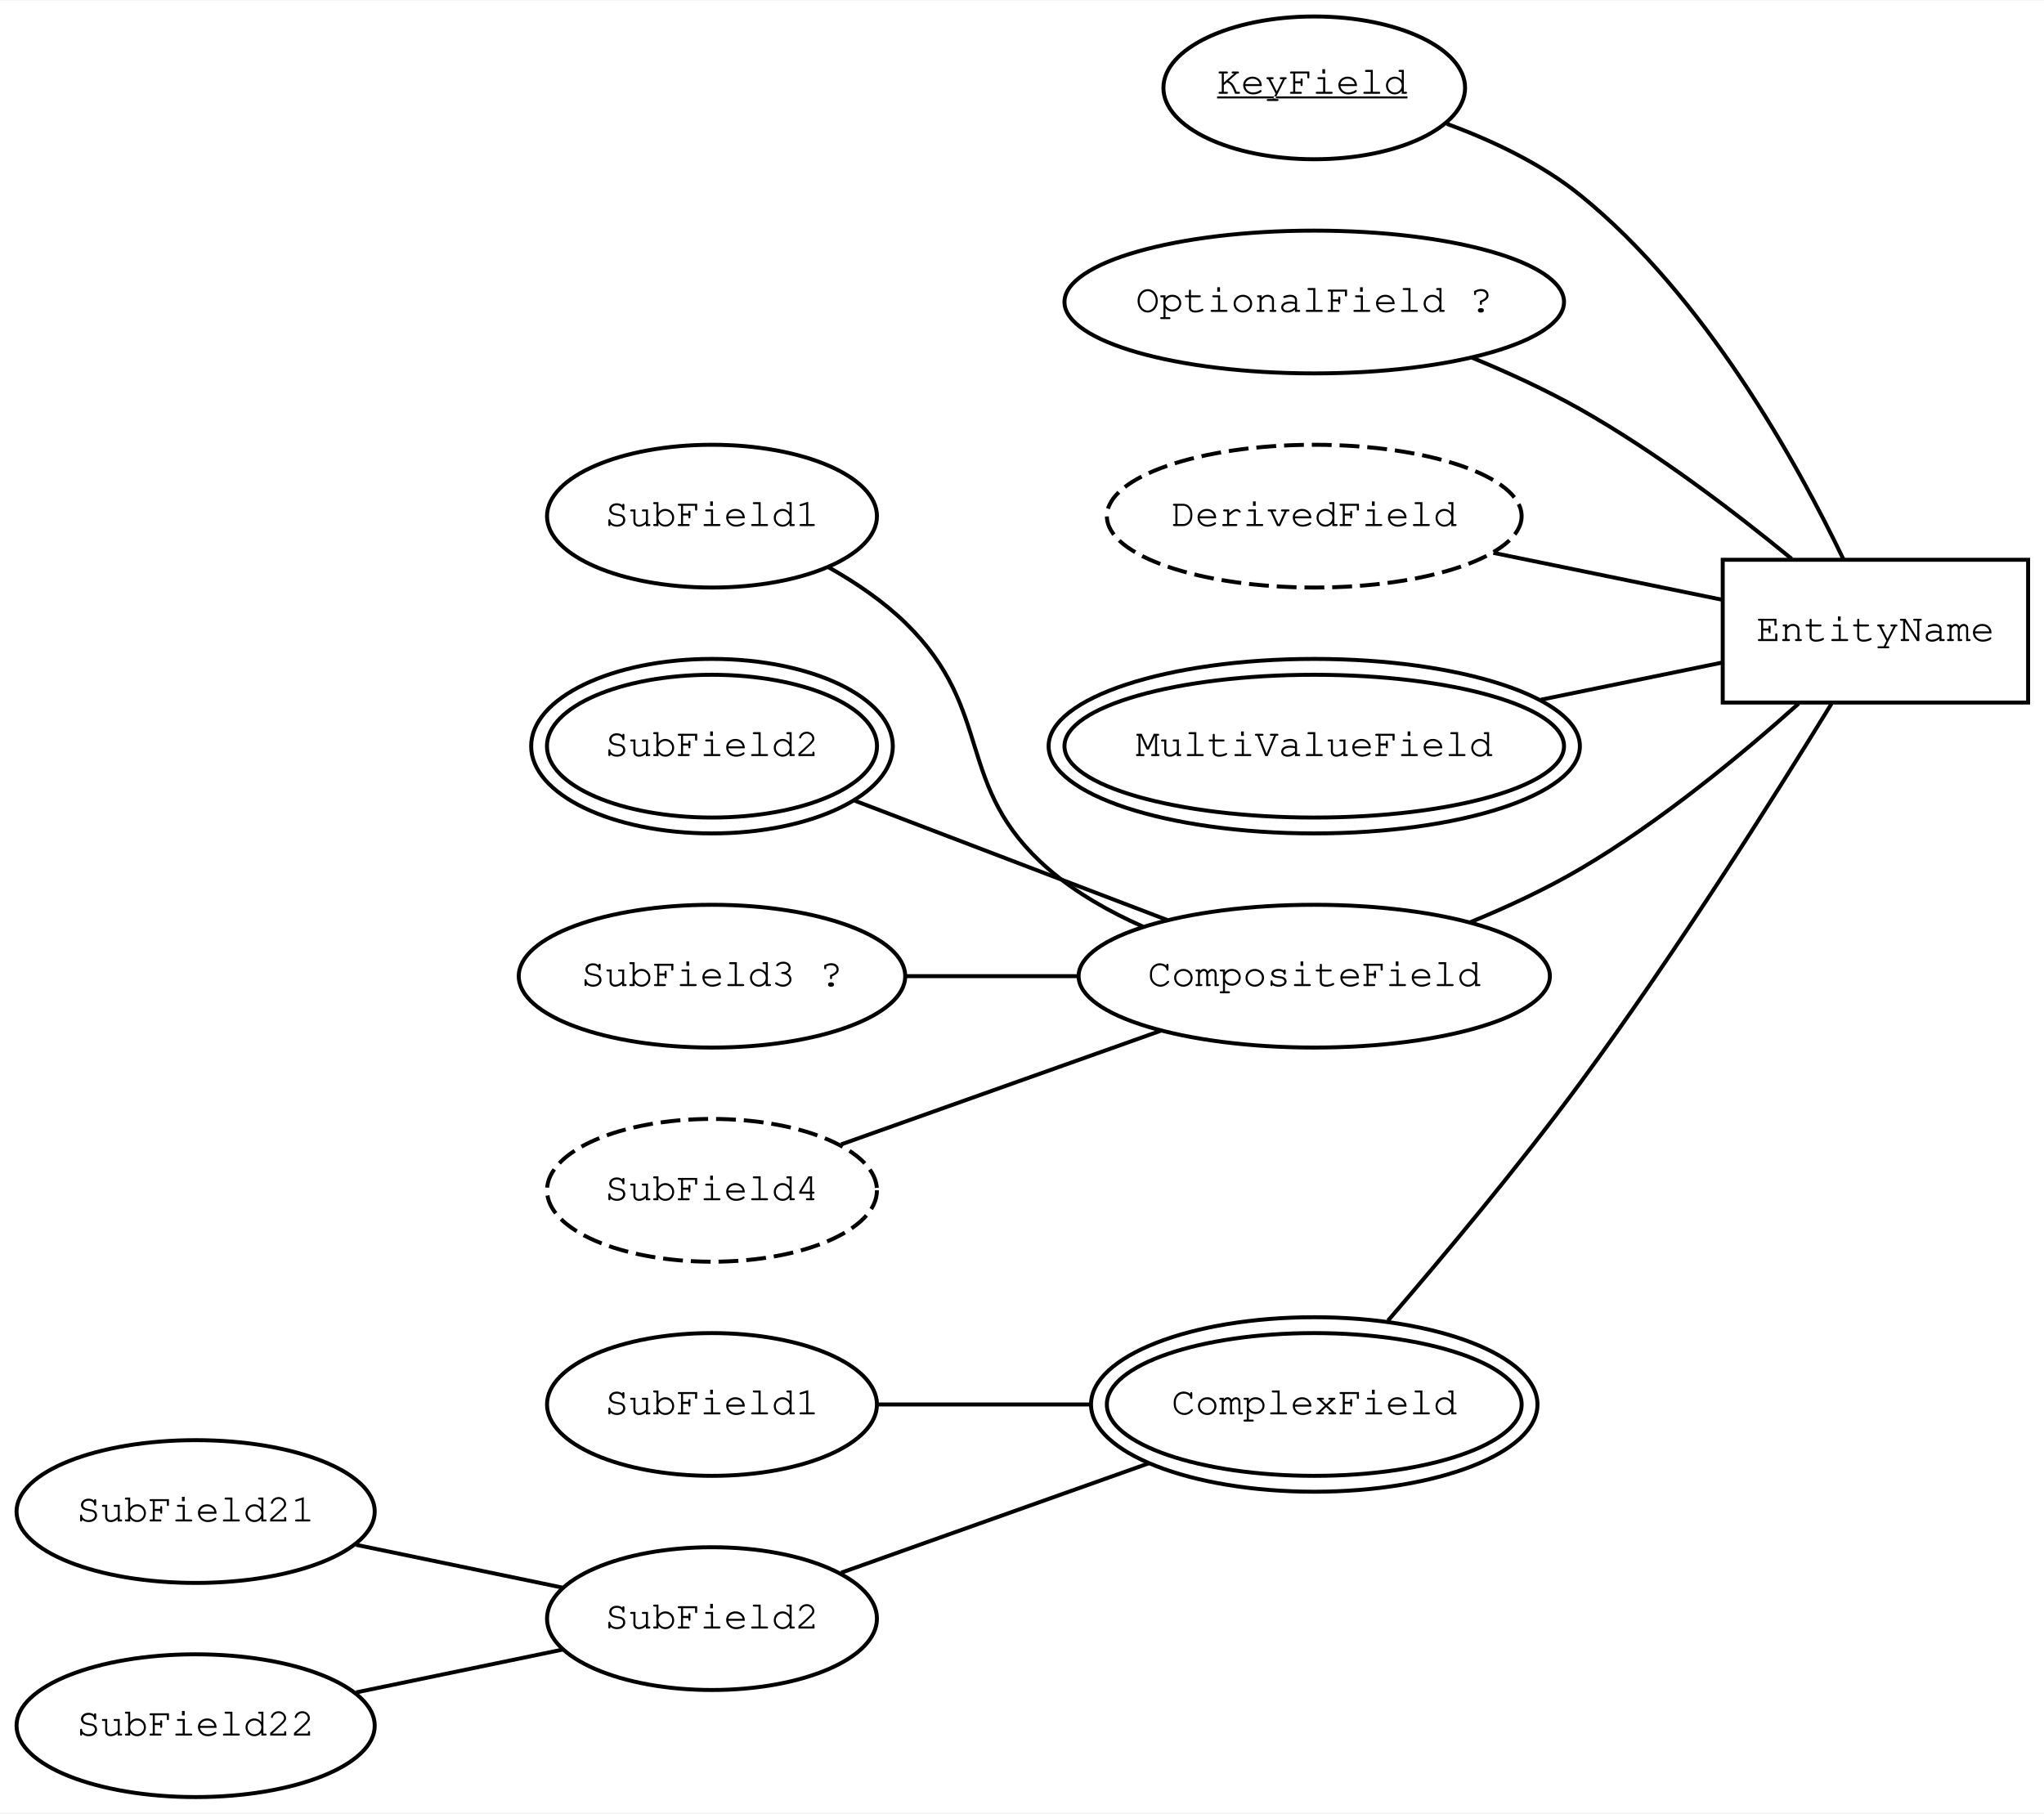
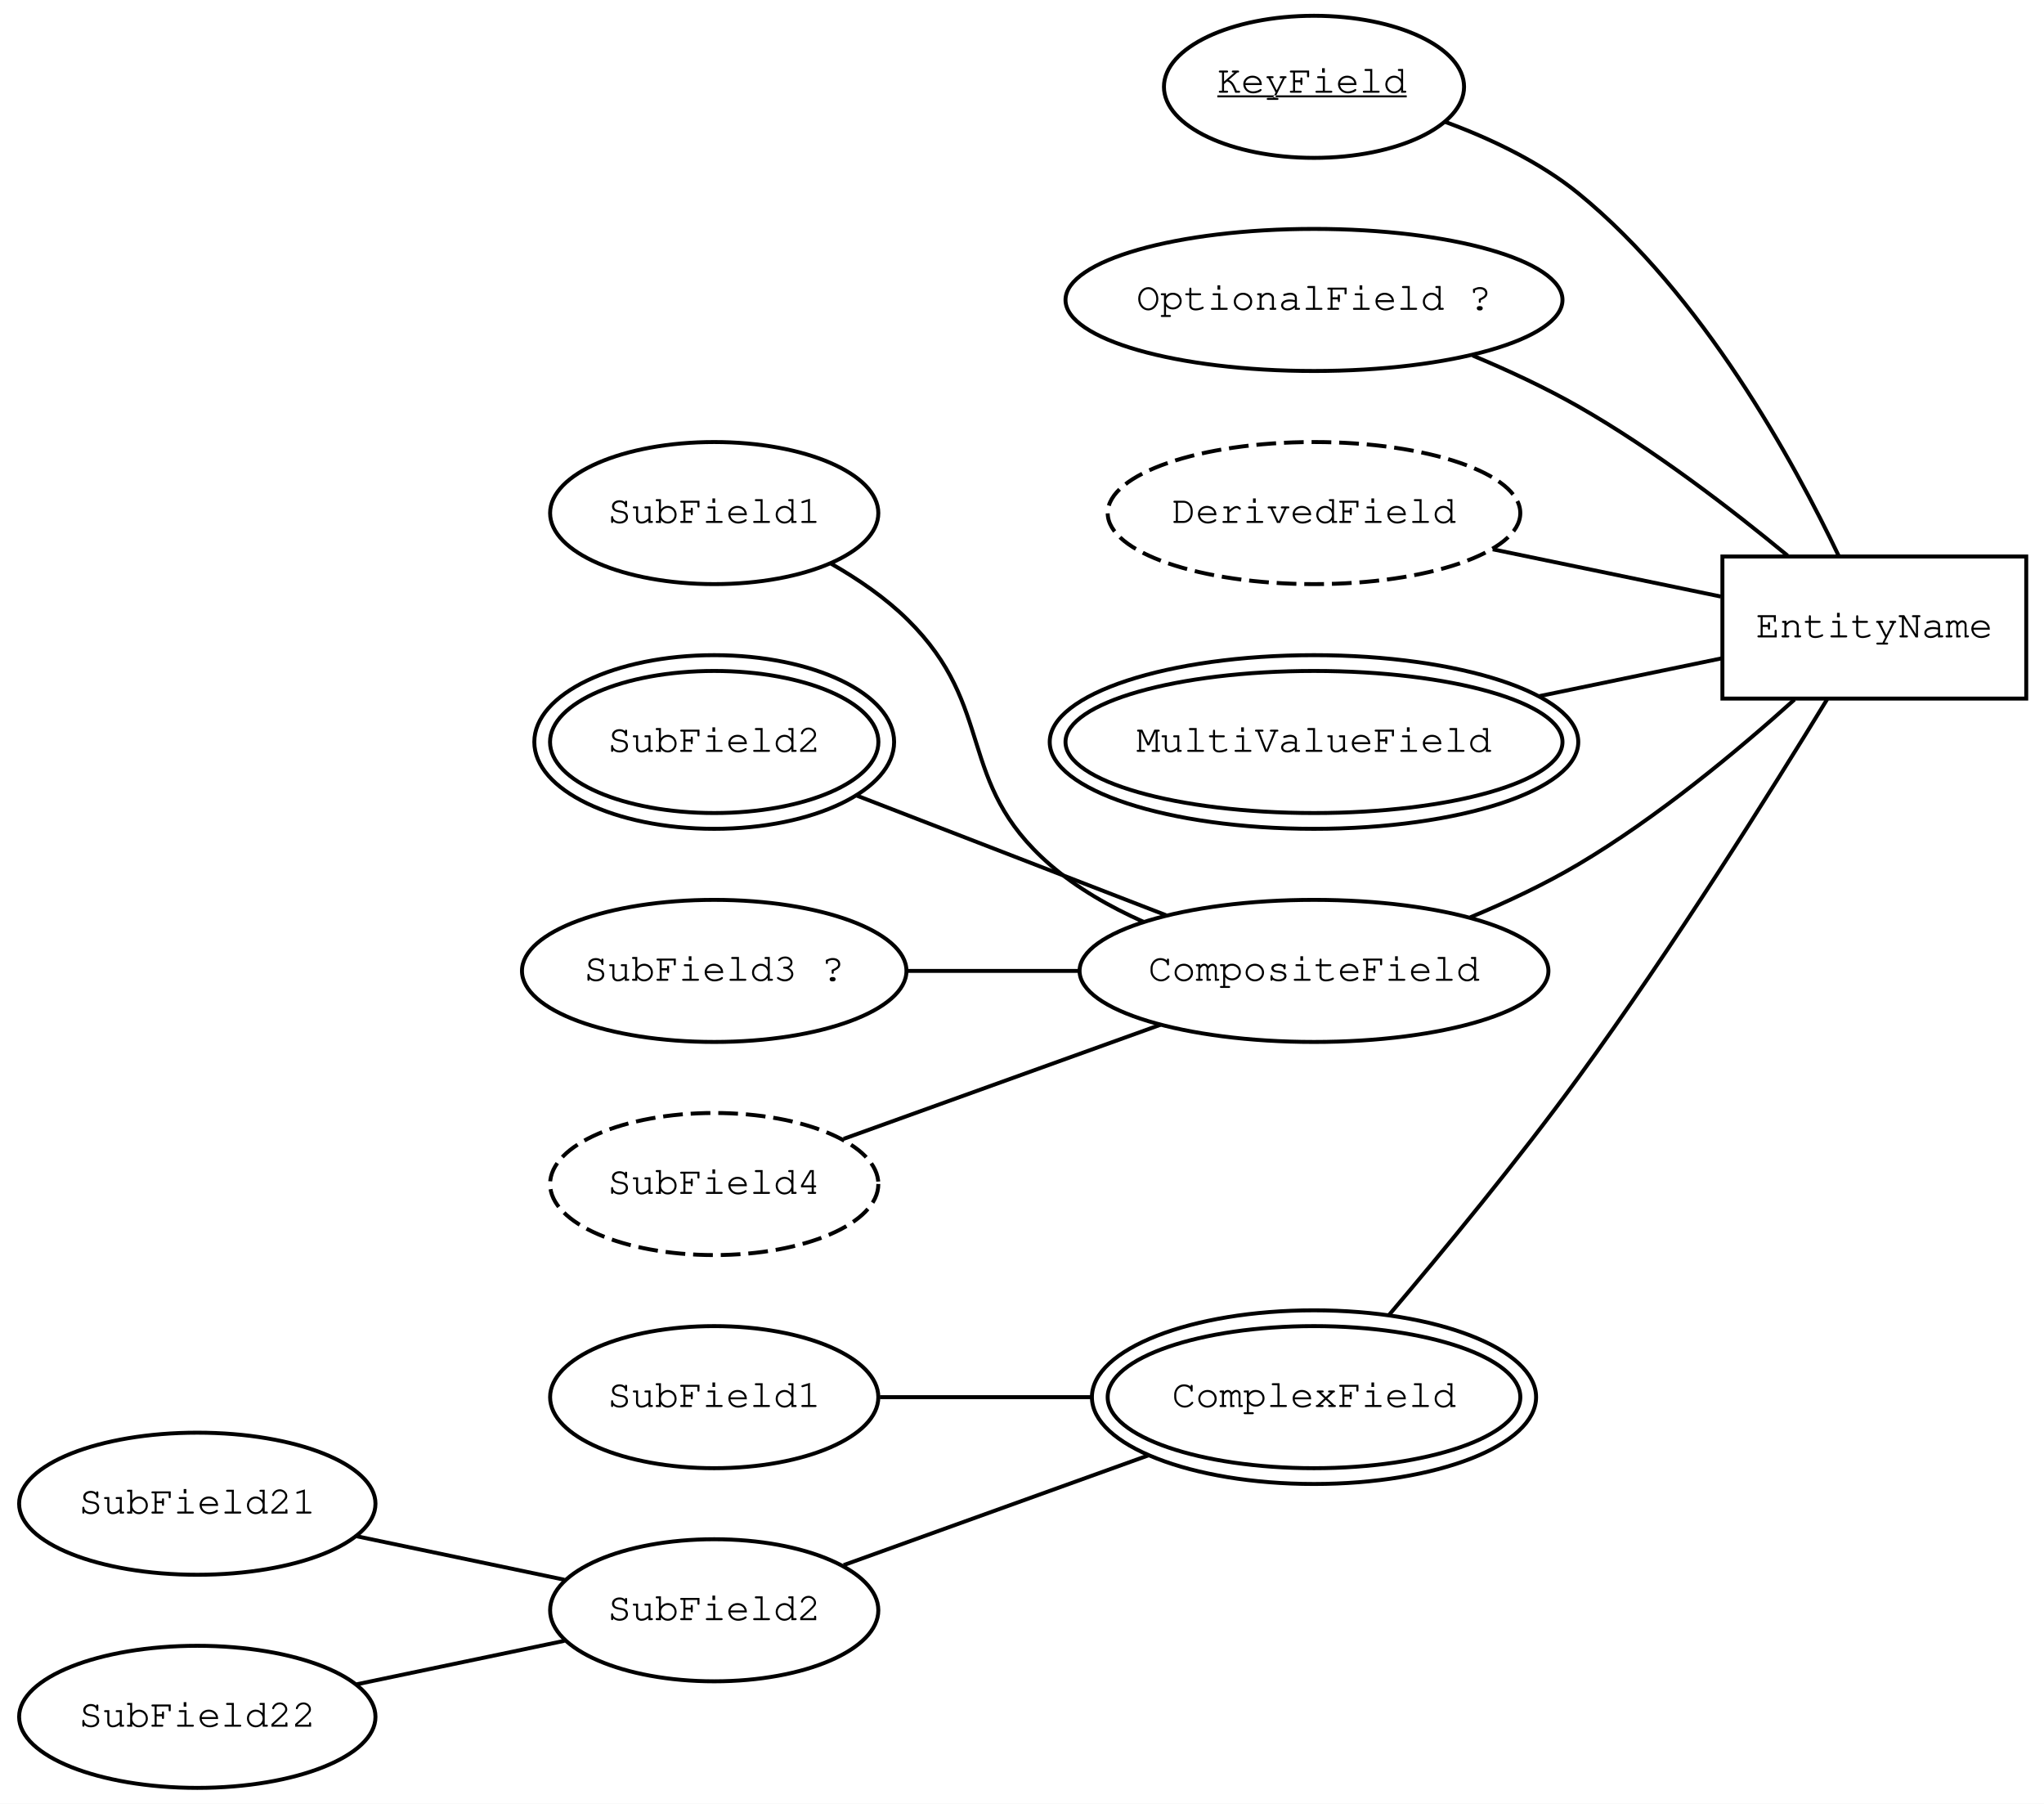
- <svg xmlns="http://www.w3.org/2000/svg" width="515pt" height="457pt" viewBox="0.00 0.00 515.35 457.00">
+ <svg xmlns="http://www.w3.org/2000/svg" width="518pt" height="457pt" viewBox="0.00 0.00 518.00 457.00">
  <g id="graph0" class="graph" transform="scale(1 1) rotate(0) translate(4 453)">
-     <polygon fill="#ffffff" stroke="transparent" points="-4,4 -4,-453 511.346,-453 511.346,4 -4,4" />
+     <polygon fill="white" stroke="none" points="-4,4 -4,-453 514,-453 514,4 -4,4" />
    <g id="node1" class="node">
-       <polygon fill="#ffffff" stroke="#000000" points="507.346,-312 430.346,-312 430.346,-276 507.346,-276 507.346,-312" />
-       <text text-anchor="middle" x="468.846" y="-291.5" font-family="Courier,monospace" font-size="10.00" fill="#000000">EntityName</text>
+       <polygon fill="white" stroke="black" points="509.5,-312 432.5,-312 432.5,-276 509.5,-276 509.5,-312" />
+       <text text-anchor="middle" x="471" y="-291.5" font-family="Courier,monospace" font-size="10.00">EntityName</text>
    </g>
    <g id="node2" class="node">
-       <ellipse fill="#ffffff" stroke="#000000" cx="327.359" cy="-431" rx="38.028" ry="18" />
-       <text text-anchor="start" x="302.859" y="-429.5" font-family="Courier,monospace" text-decoration="underline" font-size="10.00" fill="#000000">KeyField</text>
+       <ellipse fill="white" stroke="black" cx="329" cy="-431" rx="38.028" ry="18" />
+       <text text-anchor="start" x="304.5" y="-429.5" font-family="Courier,monospace" text-decoration="underline" font-size="10.00">KeyField</text>
    </g>
    <g id="edge1" class="edge">
-       <path fill="none" stroke="#000000" d="M360.8,-421.917C372.235,-417.721 384.591,-411.878 394.346,-404 425.928,-378.496 449.298,-336.068 460.82,-312.041" />
+       <path fill="none" stroke="black" d="M362.287,-422.1C373.742,-417.88 386.209,-411.974 396,-404 427.41,-378.419 450.608,-336.02 462.039,-312.018" />
    </g>
    <g id="node3" class="node">
-       <ellipse fill="#ffffff" stroke="#000000" cx="327.359" cy="-377" rx="62.974" ry="18" />
-       <text text-anchor="middle" x="327.359" y="-374.5" font-family="Courier,monospace" font-size="10.00" fill="#000000">OptionalField ?</text>
+       <ellipse fill="white" stroke="black" cx="329" cy="-377" rx="62.974" ry="18" />
+       <text text-anchor="middle" x="329" y="-374.5" font-family="Courier,monospace" font-size="10.00">OptionalField ?</text>
    </g>
    <g id="edge2" class="edge">
-       <path fill="none" stroke="#000000" d="M367.126,-362.965C376.283,-359.192 385.829,-354.807 394.346,-350 413.51,-339.183 433.338,-324.055 447.716,-312.248" />
+       <path fill="none" stroke="black" d="M369.185,-362.928C378.207,-359.156 387.611,-354.782 396,-350 415.036,-339.15 434.731,-324.023 449.012,-312.226" />
    </g>
    <g id="node4" class="node">
-       <ellipse fill="none" stroke="#000000" stroke-dasharray="5,2" cx="327.359" cy="-323" rx="52.282" ry="18" />
-       <text text-anchor="middle" x="327.359" y="-320.5" font-family="Courier,monospace" font-size="10.00" fill="#000000">DerivedField</text>
+       <ellipse fill="none" stroke="black" stroke-dasharray="5,2" cx="329" cy="-323" rx="52.282" ry="18" />
+       <text text-anchor="middle" x="329" y="-320.5" font-family="Courier,monospace" font-size="10.00">DerivedField</text>
    </g>
    <g id="edge3" class="edge">
-       <path fill="none" stroke="#000000" d="M372.515,-313.745C391.116,-309.932 412.445,-305.56 430.296,-301.901" />
+       <path fill="none" stroke="black" d="M374.297,-313.824C392.882,-309.974 414.274,-305.543 432.114,-301.848" />
    </g>
    <g id="node5" class="node">
-       <ellipse fill="#ffffff" stroke="#000000" cx="327.359" cy="-265" rx="62.975" ry="18" />
-       <ellipse fill="none" stroke="#000000" cx="327.359" cy="-265" rx="66.974" ry="22" />
-       <text text-anchor="middle" x="327.359" y="-262.5" font-family="Courier,monospace" font-size="10.00" fill="#000000">MultiValueField</text>
+       <ellipse fill="white" stroke="black" cx="329" cy="-265" rx="62.975" ry="18" />
+       <ellipse fill="none" stroke="black" cx="329" cy="-265" rx="66.974" ry="22" />
+       <text text-anchor="middle" x="329" y="-262.5" font-family="Courier,monospace" font-size="10.00">MultiValueField</text>
    </g>
    <g id="edge4" class="edge">
-       <path fill="none" stroke="#000000" d="M384.499,-276.712C399.838,-279.856 416.064,-283.182 430.143,-286.067" />
+       <path fill="none" stroke="black" d="M386.137,-276.628C401.655,-279.843 418.121,-283.254 432.316,-286.194" />
    </g>
    <g id="node6" class="node">
-       <ellipse fill="#ffffff" stroke="#000000" cx="327.359" cy="-207" rx="59.41" ry="18" />
-       <text text-anchor="middle" x="327.359" y="-204.5" font-family="Courier,monospace" font-size="10.00" fill="#000000">CompositeField</text>
+       <ellipse fill="white" stroke="black" cx="329" cy="-207" rx="59.41" ry="18" />
+       <text text-anchor="middle" x="329" y="-204.5" font-family="Courier,monospace" font-size="10.00">CompositeField</text>
    </g>
    <g id="edge5" class="edge">
-       <path fill="none" stroke="#000000" d="M366.541,-220.54C375.908,-224.384 385.694,-228.924 394.346,-234 414.543,-245.849 435.092,-262.847 449.478,-275.728" />
+       <path fill="none" stroke="black" d="M368.61,-220.58C377.838,-224.422 387.479,-228.952 396,-234 416.064,-245.886 436.475,-262.88 450.764,-275.75" />
    </g>
    <g id="node7" class="node">
-       <ellipse fill="#ffffff" stroke="#000000" cx="175.513" cy="-323" rx="41.591" ry="18" />
-       <text text-anchor="middle" x="175.513" y="-320.5" font-family="Courier,monospace" font-size="10.00" fill="#000000">SubField1</text>
+       <ellipse fill="white" stroke="black" cx="177" cy="-323" rx="41.591" ry="18" />
+       <text text-anchor="middle" x="177" y="-320.5" font-family="Courier,monospace" font-size="10.00">SubField1</text>
    </g>
    <g id="edge6" class="edge">
-       <path fill="none" stroke="#000000" d="M204.929,-310.097C211.812,-306.211 218.763,-301.492 224.372,-296 247.141,-273.709 236.29,-254.865 260.372,-234 267.29,-228.006 275.71,-223.235 284.212,-219.477" />
+       <path fill="none" stroke="black" d="M206.645,-310.167C213.488,-306.255 220.418,-301.506 226,-296 248.685,-273.623 237.972,-254.927 262,-234 268.908,-227.983 277.338,-223.189 285.831,-219.413" />
    </g>
    <g id="node8" class="node">
-       <ellipse fill="#ffffff" stroke="#000000" cx="175.513" cy="-265" rx="41.609" ry="18" />
-       <ellipse fill="none" stroke="#000000" cx="175.513" cy="-265" rx="45.591" ry="22" />
-       <text text-anchor="middle" x="175.513" y="-262.5" font-family="Courier,monospace" font-size="10.00" fill="#000000">SubField2</text>
+       <ellipse fill="white" stroke="black" cx="177" cy="-265" rx="41.609" ry="18" />
+       <ellipse fill="none" stroke="black" cx="177" cy="-265" rx="45.591" ry="22" />
+       <text text-anchor="middle" x="177" y="-262.5" font-family="Courier,monospace" font-size="10.00">SubField2</text>
    </g>
    <g id="edge7" class="edge">
-       <path fill="none" stroke="#000000" d="M211.499,-251.255C235.266,-242.177 266.332,-230.31 290.312,-221.151" />
+       <path fill="none" stroke="black" d="M213.168,-251.402C236.722,-242.294 267.658,-230.332 291.486,-221.119" />
    </g>
    <g id="node9" class="node">
-       <ellipse fill="#ffffff" stroke="#000000" cx="175.513" cy="-207" rx="48.718" ry="18" />
-       <text text-anchor="middle" x="175.513" y="-204.5" font-family="Courier,monospace" font-size="10.00" fill="#000000">SubField3 ?</text>
+       <ellipse fill="white" stroke="black" cx="177" cy="-207" rx="48.718" ry="18" />
+       <text text-anchor="middle" x="177" y="-204.5" font-family="Courier,monospace" font-size="10.00">SubField3 ?</text>
    </g>
    <g id="edge8" class="edge">
-       <path fill="none" stroke="#000000" d="M224.394,-207C238.179,-207 253.332,-207 267.674,-207" />
+       <path fill="none" stroke="black" d="M225.873,-207C239.677,-207 254.898,-207 269.28,-207" />
    </g>
    <g id="node10" class="node">
-       <ellipse fill="none" stroke="#000000" stroke-dasharray="5,2" cx="175.513" cy="-153" rx="41.591" ry="18" />
-       <text text-anchor="middle" x="175.513" y="-150.5" font-family="Courier,monospace" font-size="10.00" fill="#000000">SubField4</text>
+       <ellipse fill="none" stroke="black" stroke-dasharray="5,2" cx="177" cy="-153" rx="41.591" ry="18" />
+       <text text-anchor="middle" x="177" y="-150.5" font-family="Courier,monospace" font-size="10.00">SubField4</text>
    </g>
    <g id="edge9" class="edge">
-       <path fill="none" stroke="#000000" d="M208.088,-164.584C231.704,-172.983 263.734,-184.374 288.656,-193.236" />
+       <path fill="none" stroke="black" d="M209.811,-164.452C233.289,-172.904 265.331,-184.439 290.13,-193.367" />
    </g>
    <g id="node11" class="node">
-       <ellipse fill="#ffffff" stroke="#000000" cx="327.359" cy="-99" rx="52.29" ry="18" />
-       <ellipse fill="none" stroke="#000000" cx="327.359" cy="-99" rx="56.282" ry="22" />
-       <text text-anchor="middle" x="327.359" y="-96.5" font-family="Courier,monospace" font-size="10.00" fill="#000000">ComplexField</text>
+       <ellipse fill="white" stroke="black" cx="329" cy="-99" rx="52.29" ry="18" />
+       <ellipse fill="none" stroke="black" cx="329" cy="-99" rx="56.282" ry="22" />
+       <text text-anchor="middle" x="329" y="-96.5" font-family="Courier,monospace" font-size="10.00">ComplexField</text>
    </g>
    <g id="edge10" class="edge">
-       <path fill="none" stroke="#000000" d="M345.945,-120.133C359.781,-136.178 378.869,-158.99 394.346,-180 418.466,-212.741 443.805,-252.948 457.837,-275.808" />
+       <path fill="none" stroke="black" d="M348.011,-119.824C361.657,-135.899 380.617,-158.889 396,-180 419.902,-212.8 445.09,-252.986 459.047,-275.827" />
    </g>
    <g id="node12" class="node">
-       <ellipse fill="#ffffff" stroke="#000000" cx="175.513" cy="-99" rx="41.591" ry="18" />
-       <text text-anchor="middle" x="175.513" y="-96.5" font-family="Courier,monospace" font-size="10.00" fill="#000000">SubField1</text>
+       <ellipse fill="white" stroke="black" cx="177" cy="-99" rx="41.591" ry="18" />
+       <text text-anchor="middle" x="177" y="-96.5" font-family="Courier,monospace" font-size="10.00">SubField1</text>
    </g>
    <g id="edge11" class="edge">
-       <path fill="none" stroke="#000000" d="M217.408,-99C233.911,-99 253.119,-99 270.821,-99" />
+       <path fill="none" stroke="black" d="M218.988,-99C235.469,-99 254.73,-99 272.439,-99" />
    </g>
    <g id="node13" class="node">
-       <ellipse fill="#ffffff" stroke="#000000" cx="175.513" cy="-45" rx="41.591" ry="18" />
-       <text text-anchor="middle" x="175.513" y="-42.5" font-family="Courier,monospace" font-size="10.00" fill="#000000">SubField2</text>
+       <ellipse fill="white" stroke="black" cx="177" cy="-45" rx="41.591" ry="18" />
+       <text text-anchor="middle" x="177" y="-42.5" font-family="Courier,monospace" font-size="10.00">SubField2</text>
    </g>
    <g id="edge12" class="edge">
-       <path fill="none" stroke="#000000" d="M208.088,-56.584C230.745,-64.642 261.148,-75.454 285.587,-84.145" />
+       <path fill="none" stroke="black" d="M209.811,-56.452C232.343,-64.563 262.763,-75.515 287.099,-84.275" />
    </g>
    <g id="node14" class="node">
-       <ellipse fill="#ffffff" stroke="#000000" cx="45.327" cy="-72" rx="45.155" ry="18" />
-       <text text-anchor="middle" x="45.327" y="-69.5" font-family="Courier,monospace" font-size="10.00" fill="#000000">SubField21</text>
+       <ellipse fill="white" stroke="black" cx="46" cy="-72" rx="45.155" ry="18" />
+       <text text-anchor="middle" x="46" y="-69.5" font-family="Courier,monospace" font-size="10.00">SubField21</text>
    </g>
    <g id="edge13" class="edge">
-       <path fill="none" stroke="#000000" d="M85.805,-63.605C102.376,-60.168 121.442,-56.214 137.724,-52.837" />
+       <path fill="none" stroke="black" d="M86.405,-63.752C103.151,-60.248 122.57,-56.183 139.039,-52.736" />
    </g>
    <g id="node15" class="node">
-       <ellipse fill="#ffffff" stroke="#000000" cx="45.327" cy="-18" rx="45.155" ry="18" />
-       <text text-anchor="middle" x="45.327" y="-15.5" font-family="Courier,monospace" font-size="10.00" fill="#000000">SubField22</text>
+       <ellipse fill="white" stroke="black" cx="46" cy="-18" rx="45.155" ry="18" />
+       <text text-anchor="middle" x="46" y="-15.5" font-family="Courier,monospace" font-size="10.00">SubField22</text>
    </g>
    <g id="edge14" class="edge">
-       <path fill="none" stroke="#000000" d="M85.805,-26.395C102.376,-29.832 121.442,-33.786 137.724,-37.163" />
+       <path fill="none" stroke="black" d="M86.405,-26.248C103.151,-29.753 122.57,-33.817 139.039,-37.264" />
    </g>
  </g>
</svg>
